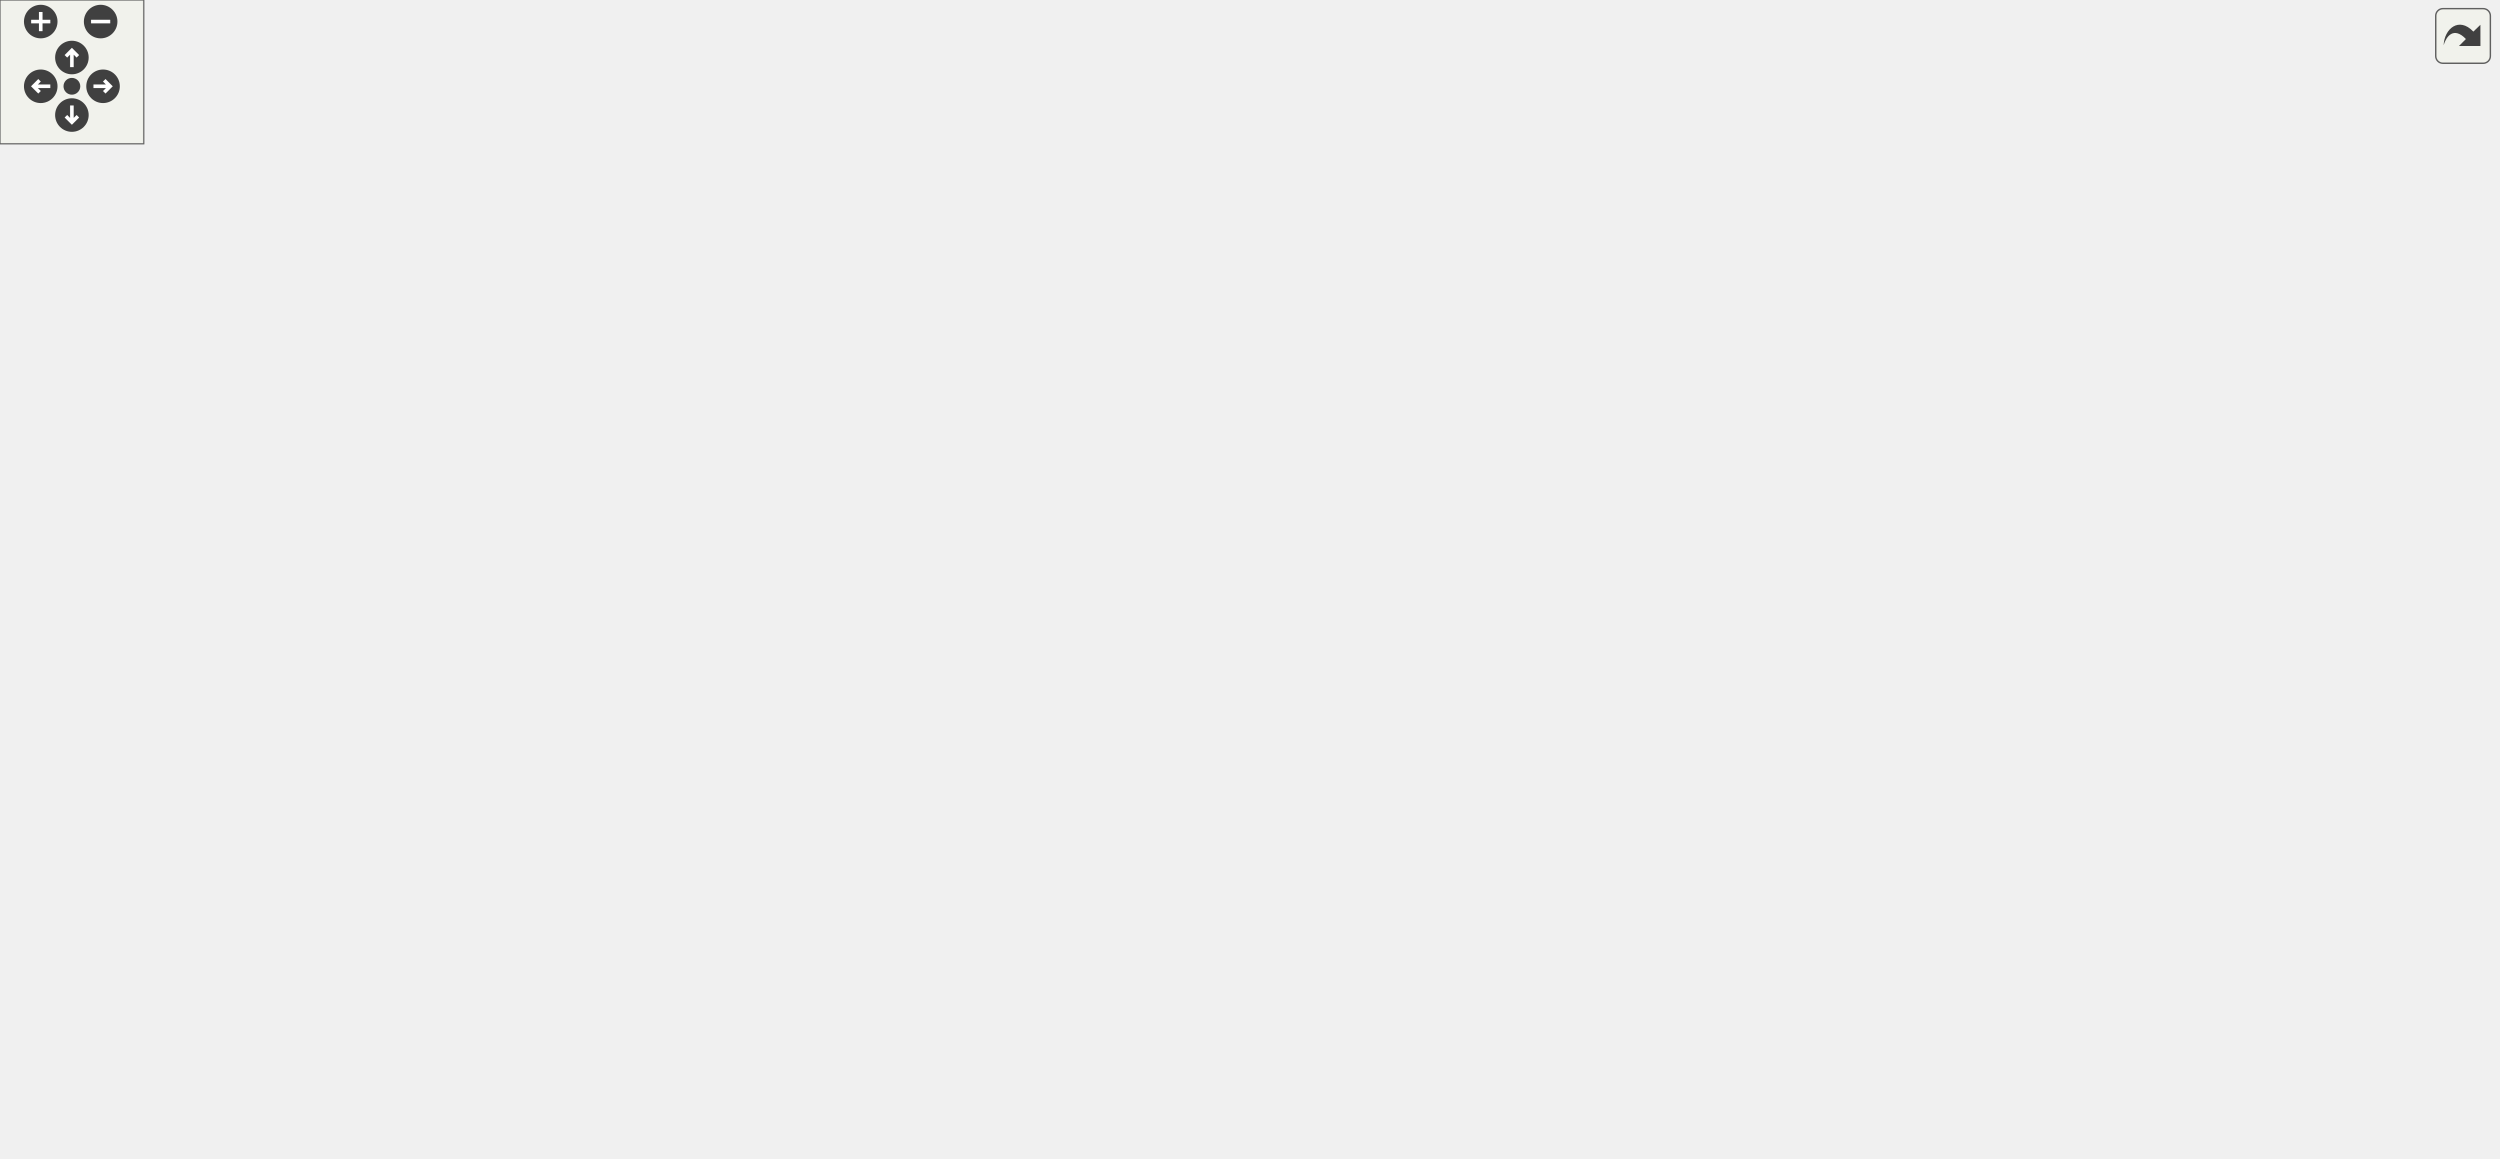
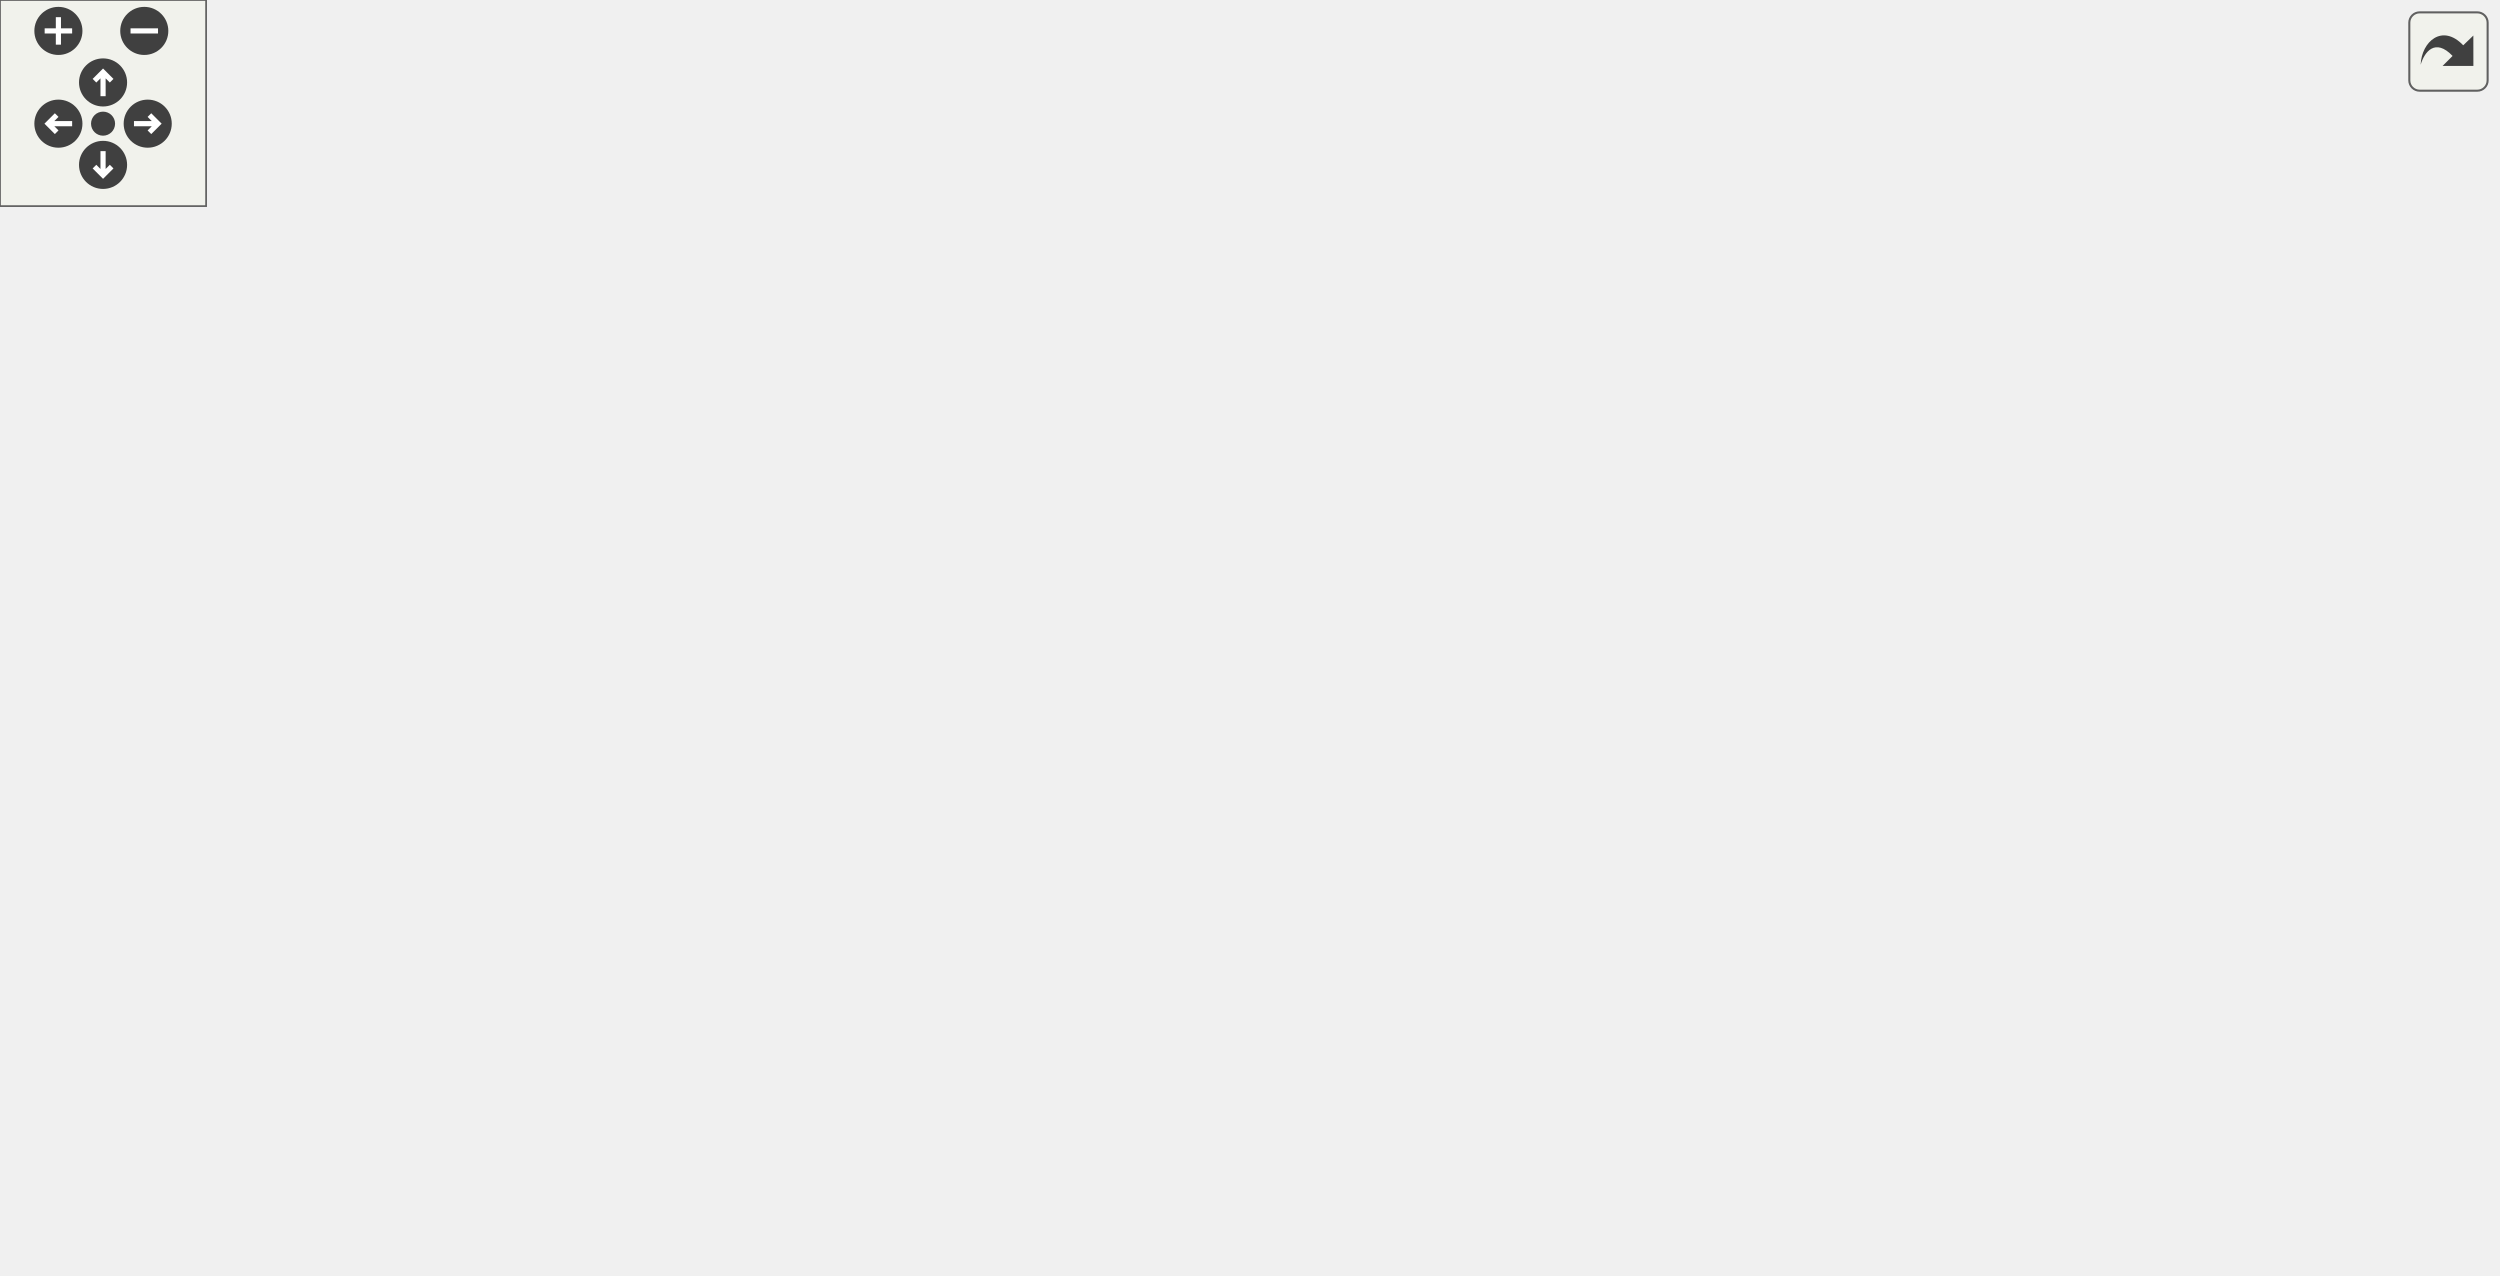
<svg xmlns="http://www.w3.org/2000/svg" xmlns:xlink="http://www.w3.org/1999/xlink" id="main" version="1.1" xml:space="preserve">
  <style type="text/css">
.edge:hover path { stroke: red; }
.edge:hover polygon { stroke: red; fill: red; }
</style>
  <defs>
    <circle id="rim" cx="0" cy="0" r="7" />
    <circle id="rim2" cx="0" cy="0" r="3.5" />
    <g id="zoomPlus">
      <use xlink:href="#rim" fill="#404040">
        <set attributeName="fill" to="#808080" begin="zoomplus.mouseover" end="zoomplus.mouseout" />
      </use>
      <path d="M-4,0h8M0,-4v8" fill="none" stroke="white" stroke-width="1.5" pointer-events="none" />
    </g>
    <g id="zoomMin">
      <use xlink:href="#rim" fill="#404040">
        <set attributeName="fill" to="#808080" begin="zoomminus.mouseover" end="zoomminus.mouseout" />
      </use>
      <path d="M-4,0h8" fill="none" stroke="white" stroke-width="1.5" pointer-events="none" />
    </g>
    <g id="dirArrow">
      <path fill="none" stroke="white" stroke-width="1.5" d="M0,-3.0v7 M-2.5,-0.5L0,-3.0L2.5,-0.5" />
    </g>
    <g id="resetDef">
      <use xlink:href="#rim2" fill="#404040">
        <set attributeName="fill" to="#808080" begin="reset.mouseover" end="reset.mouseout" />
      </use>
    </g>
  </defs>
  <svg id="graph" class="graph">
    <g id="viewport">
      <g id="node1" class="node">
        <g id="a_node1">
          <a xlink:title=" ">
-             <polygon fill="#bfbfbf" stroke="black" points="878.5,-403.5 878.5,-422.5 925.5,-422.5 925.5,-403.5 878.5,-403.5" />
-             <text text-anchor="middle" x="902" y="-410.5" font-family="Helvetica,sans-Serif" font-size="10.00">year.h</text>
+             <polygon fill="#bfbfbf" stroke="black" points="432.31,-291.5 432.31,-310.5 479.31,-310.5 479.31,-291.5 432.31,-291.5" />
+             <text text-anchor="middle" x="455.81" y="-298.5" font-family="Helvetica,sans-Serif" font-size="10.00">year.h</text>
          </a>
        </g>
      </g>
      <g id="node2" class="node">
        <g id="a_node2">
          <a xlink:title=" ">
-             <polygon fill="none" stroke="#bfbfbf" points="551.5,-56.5 551.5,-75.5 640.5,-75.5 640.5,-56.5 551.5,-56.5" />
-             <text text-anchor="middle" x="596" y="-63.5" font-family="Helvetica,sans-Serif" font-size="10.00">limes_export.h</text>
+             <polygon fill="none" stroke="#bfbfbf" points="335.31,-118 335.31,-137 424.31,-137 424.31,-118 335.31,-118" />
+             <text text-anchor="middle" x="379.81" y="-125" font-family="Helvetica,sans-Serif" font-size="10.00">limes_export.h</text>
          </a>
        </g>
      </g>
      <g id="edge1" class="edge">
-         <path fill="none" stroke="midnightblue" d="M903.78,-403.32C911.38,-363.46 937.14,-196.32 854,-112 826.33,-83.94 717.83,-73.25 650.66,-69.27" />
-         <polygon fill="midnightblue" stroke="midnightblue" points="650.84,-65.77 640.66,-68.71 650.44,-72.76 650.84,-65.77" />
+         <path fill="none" stroke="midnightblue" d="M450.77,-291.29C440.92,-274.06 418.77,-234.21 403.81,-199 396.47,-181.74 389.74,-161.41 385.29,-147.03" />
+         <polygon fill="midnightblue" stroke="midnightblue" points="388.6,-145.89 382.36,-137.34 381.9,-147.92 388.6,-145.89" />
      </g>
      <g id="node3" class="node">
        <g id="a_node3">
          <a xlink:href="../../da/d0b/limes__namespace_8h.html" target="_top" xlink:title=" ">
-             <polygon fill="none" stroke="black" points="795,-56.5 795,-75.5 909,-75.5 909,-56.5 795,-56.5" />
-             <text text-anchor="middle" x="852" y="-63.5" font-family="Helvetica,sans-Serif" font-size="10.00">limes_namespace.h</text>
+             <polygon fill="none" stroke="black" points="67.81,-56.5 67.81,-75.5 181.81,-75.5 181.81,-56.5 67.81,-56.5" />
+             <text text-anchor="middle" x="124.81" y="-63.5" font-family="Helvetica,sans-Serif" font-size="10.00">limes_namespace.h</text>
          </a>
        </g>
      </g>
      <g id="edge2" class="edge">
-         <path fill="none" stroke="midnightblue" d="M925.97,-409.47C953.25,-405.33 997.35,-394.56 1023,-367 1043.51,-344.97 1042,-332.1 1042,-302 1042,-302 1042,-302 1042,-188 1042,-124.18 964.78,-92.55 908.8,-78.01" />
-         <polygon fill="midnightblue" stroke="midnightblue" points="909.51,-74.58 898.97,-75.57 907.83,-81.38 909.51,-74.58" />
+         <path fill="none" stroke="midnightblue" d="M432.21,-299.98C365.55,-298.78 172.64,-287.41 48.81,-199 14.17,-174.27 -15.24,-147.12 8.81,-112 20.29,-95.23 39,-84.71 58.08,-78.1" />
+         <polygon fill="midnightblue" stroke="midnightblue" points="59.25,-81.41 67.75,-75.08 57.16,-74.73 59.25,-81.41" />
      </g>
      <g id="node4" class="node">
        <g id="a_node4">
          <a xlink:href="../../d3/d53/preprocessor_8h.html" target="_top" xlink:title=" ">
-             <polygon fill="none" stroke="black" points="220.5,-56.5 220.5,-75.5 343.5,-75.5 343.5,-56.5 220.5,-56.5" />
-             <text text-anchor="middle" x="282" y="-63.5" font-family="Helvetica,sans-Serif" font-size="10.00">../misc/preprocessor.h</text>
+             <polygon fill="none" stroke="black" points="555.31,-56.5 555.31,-75.5 678.31,-75.5 678.31,-56.5 555.31,-56.5" />
+             <text text-anchor="middle" x="616.81" y="-63.5" font-family="Helvetica,sans-Serif" font-size="10.00">../misc/preprocessor.h</text>
          </a>
        </g>
      </g>
      <g id="edge3" class="edge">
-         <path fill="none" stroke="midnightblue" d="M878.34,-411.67C736.02,-409.39 0,-393.2 0,-302 0,-302 0,-302 0,-188 0,-96.58 126.7,-73.35 210.25,-67.97" />
-         <polygon fill="midnightblue" stroke="midnightblue" points="210.68,-71.46 220.46,-67.39 210.28,-64.47 210.68,-71.46" />
+         <path fill="none" stroke="midnightblue" d="M470.86,-291.44C505.04,-271.01 587.9,-215.68 618.81,-143 626.54,-124.82 624.54,-101.92 621.55,-86.03" />
+         <polygon fill="midnightblue" stroke="midnightblue" points="624.89,-84.89 619.33,-75.87 618.05,-86.39 624.89,-84.89" />
      </g>
      <g id="node6" class="node">
        <g id="a_node6">
          <a xlink:href="../../d0/d00/compiler__defs_8h.html" target="_top" xlink:title=" ">
-             <polygon fill="none" stroke="black" points="142.5,-112.5 142.5,-142.5 249.5,-142.5 249.5,-112.5 142.5,-112.5" />
-             <text text-anchor="start" x="150.5" y="-130.5" font-family="Helvetica,sans-Serif" font-size="10.00">../system/compiler</text>
-             <text text-anchor="middle" x="196" y="-119.5" font-family="Helvetica,sans-Serif" font-size="10.00">_defs.h</text>
+             <polygon fill="none" stroke="black" points="481.31,-112.5 481.31,-142.5 588.31,-142.5 588.31,-112.5 481.31,-112.5" />
+             <text text-anchor="start" x="489.31" y="-130.5" font-family="Helvetica,sans-Serif" font-size="10.00">../system/compiler</text>
+             <text text-anchor="middle" x="534.81" y="-119.5" font-family="Helvetica,sans-Serif" font-size="10.00">_defs.h</text>
          </a>
        </g>
      </g>
      <g id="edge5" class="edge">
-         <path fill="none" stroke="midnightblue" d="M878.17,-410.85C755.2,-404.61 198,-372.43 198,-302 198,-302 198,-302 198,-244 198,-212.49 197.25,-176.15 196.66,-152.78" />
-         <polygon fill="midnightblue" stroke="midnightblue" points="200.16,-152.63 196.4,-142.72 193.16,-152.81 200.16,-152.63" />
+         <path fill="none" stroke="midnightblue" d="M460.73,-291.24C470.38,-273.92 492.18,-233.93 507.81,-199 514.63,-183.75 521.35,-166.2 526.38,-152.43" />
+         <polygon fill="midnightblue" stroke="midnightblue" points="529.78,-153.33 529.87,-142.73 523.19,-150.95 529.78,-153.33" />
      </g>
      <g id="node7" class="node">
        <g id="a_node7">
          <a xlink:title=" ">
-             <polygon fill="none" stroke="#bfbfbf" points="970,-347.5 970,-366.5 1014,-366.5 1014,-347.5 970,-347.5" />
-             <text text-anchor="middle" x="992" y="-354.5" font-family="Helvetica,sans-Serif" font-size="10.00">ctime</text>
+             <polygon fill="none" stroke="#bfbfbf" points="682.81,-235.5 682.81,-254.5 726.81,-254.5 726.81,-235.5 682.81,-235.5" />
+             <text text-anchor="middle" x="704.81" y="-242.5" font-family="Helvetica,sans-Serif" font-size="10.00">ctime</text>
          </a>
        </g>
      </g>
      <g id="edge8" class="edge">
-         <path fill="none" stroke="midnightblue" d="M916.46,-403.32C930.5,-394.9 952.05,-381.97 968.54,-372.07" />
-         <polygon fill="midnightblue" stroke="midnightblue" points="970.8,-374.8 977.58,-366.65 967.2,-368.8 970.8,-374.8" />
+         <path fill="none" stroke="midnightblue" d="M479.51,-295.29C518.9,-287.39 600.3,-270.79 668.81,-255 670.08,-254.71 671.37,-254.4 672.68,-254.09" />
+         <polygon fill="midnightblue" stroke="midnightblue" points="673.86,-257.41 682.75,-251.65 672.21,-250.61 673.86,-257.41" />
      </g>
      <g id="node8" class="node">
        <g id="a_node8">
          <a xlink:href="../../d2/d38/year__impl_8h.html" target="_top" xlink:title=" ">
-             <polygon fill="none" stroke="black" points="776.5,-347.5 776.5,-366.5 875.5,-366.5 875.5,-347.5 776.5,-347.5" />
-             <text text-anchor="middle" x="826" y="-354.5" font-family="Helvetica,sans-Serif" font-size="10.00">impl/year_impl.h</text>
+             <polygon fill="none" stroke="black" points="246.31,-235.5 246.31,-254.5 345.31,-254.5 345.31,-235.5 246.31,-235.5" />
+             <text text-anchor="middle" x="295.81" y="-242.5" font-family="Helvetica,sans-Serif" font-size="10.00">impl/year_impl.h</text>
          </a>
        </g>
      </g>
      <g id="edge9" class="edge">
-         <path fill="none" stroke="midnightblue" d="M889.79,-403.32C878.22,-395.11 860.62,-382.6 846.84,-372.81" />
-         <polygon fill="midnightblue" stroke="midnightblue" points="848.61,-369.77 838.43,-366.83 844.56,-375.48 848.61,-369.77" />
+         <path fill="none" stroke="midnightblue" d="M432.2,-292.03C405.37,-282.98 361.33,-268.12 330.58,-257.74" />
+         <polygon fill="midnightblue" stroke="midnightblue" points="331.69,-254.42 321.1,-254.54 329.45,-261.05 331.69,-254.42" />
      </g>
      <g id="node5" class="node">
        <g id="a_node5">
          <a xlink:title=" ">
-             <polygon fill="none" stroke="#bfbfbf" points="354,-0.5 354,-19.5 454,-19.5 454,-0.5 354,-0.5" />
-             <text text-anchor="middle" x="404" y="-7.5" font-family="Helvetica,sans-Serif" font-size="10.00">limes_platform.h</text>
+             <polygon fill="none" stroke="#bfbfbf" points="521.81,-0.5 521.81,-19.5 621.81,-19.5 621.81,-0.5 521.81,-0.5" />
+             <text text-anchor="middle" x="571.81" y="-7.5" font-family="Helvetica,sans-Serif" font-size="10.00">limes_platform.h</text>
          </a>
        </g>
      </g>
      <g id="edge4" class="edge">
-         <path fill="none" stroke="midnightblue" d="M301.33,-56.44C321.32,-47.6 352.74,-33.69 375.56,-23.59" />
-         <polygon fill="midnightblue" stroke="midnightblue" points="377.03,-26.76 384.76,-19.52 374.2,-20.36 377.03,-26.76" />
+         <path fill="none" stroke="midnightblue" d="M609.37,-56.08C602.95,-48.38 593.5,-37.03 585.68,-27.65" />
+         <polygon fill="midnightblue" stroke="midnightblue" points="588.19,-25.19 579.1,-19.75 582.81,-29.67 588.19,-25.19" />
      </g>
      <g id="edge7" class="edge">
-         <path fill="none" stroke="midnightblue" d="M216.38,-112.4C229.91,-103.04 247.61,-90.79 261.22,-81.38" />
-         <polygon fill="midnightblue" stroke="midnightblue" points="263.25,-84.23 269.49,-75.66 259.27,-78.47 263.25,-84.23" />
+         <path fill="none" stroke="midnightblue" d="M554.24,-112.4C567.01,-103.13 583.69,-91.03 596.62,-81.65" />
+         <polygon fill="midnightblue" stroke="midnightblue" points="598.84,-84.36 604.87,-75.66 594.72,-78.7 598.84,-84.36" />
      </g>
      <g id="edge6" class="edge">
-         <path fill="none" stroke="midnightblue" d="M194.87,-112.27C194.44,-96.38 196.37,-70.92 211,-56 229.37,-37.27 294.34,-24.89 343.87,-17.94" />
-         <polygon fill="midnightblue" stroke="midnightblue" points="344.43,-21.39 353.87,-16.58 343.49,-14.46 344.43,-21.39" />
+         <path fill="none" stroke="midnightblue" d="M535.8,-112.37C537.14,-97.88 540.18,-74.86 546.81,-56 550.21,-46.3 555.6,-36.24 560.51,-28.09" />
+         <polygon fill="midnightblue" stroke="midnightblue" points="563.52,-29.87 565.89,-19.55 557.6,-26.14 563.52,-29.87" />
      </g>
      <g id="edge10" class="edge">
-         <path fill="none" stroke="midnightblue" d="M834.48,-347.41C843.37,-338.39 857.73,-323.76 870,-311 893.76,-286.3 905.55,-284.49 923,-255 936.32,-232.5 936.95,-224.83 941,-199 947.1,-160.08 947.22,-143.83 924,-112 913.81,-98.03 897.84,-87.42 883.53,-80.01" />
-         <polygon fill="midnightblue" stroke="midnightblue" points="884.96,-76.82 874.44,-75.61 881.91,-83.12 884.96,-76.82" />
+         <path fill="none" stroke="midnightblue" d="M246.24,-242.24C181.3,-236.94 69.59,-216.91 17.81,-143 9.9,-131.72 10.18,-123.48 17.81,-112 28.58,-95.78 46.47,-85.39 64.56,-78.75" />
+         <polygon fill="midnightblue" stroke="midnightblue" points="65.91,-81.99 74.3,-75.51 63.7,-75.34 65.91,-81.99" />
      </g>
      <g id="node9" class="node">
        <g id="a_node9">
          <a xlink:href="../../dc/d5c/math_functions_8h.html" target="_top" xlink:title=" ">
-             <polygon fill="none" stroke="black" points="717,-291.5 717,-310.5 861,-310.5 861,-291.5 717,-291.5" />
-             <text text-anchor="middle" x="789" y="-298.5" font-family="Helvetica,sans-Serif" font-size="10.00">../../math/mathFunctions.h</text>
+             <polygon fill="none" stroke="black" points="212.81,-179.5 212.81,-198.5 356.81,-198.5 356.81,-179.5 212.81,-179.5" />
+             <text text-anchor="middle" x="284.81" y="-186.5" font-family="Helvetica,sans-Serif" font-size="10.00">../../math/mathFunctions.h</text>
          </a>
        </g>
      </g>
      <g id="edge11" class="edge">
-         <path fill="none" stroke="midnightblue" d="M819.89,-347.08C814.72,-339.53 807.15,-328.49 800.81,-319.23" />
-         <polygon fill="midnightblue" stroke="midnightblue" points="803.54,-317.02 795,-310.75 797.76,-320.98 803.54,-317.02" />
-       </g>
-       <g id="node18" class="node">
-         <g id="a_node18">
+         <path fill="none" stroke="midnightblue" d="M293.99,-235.08C292.53,-227.93 290.43,-217.64 288.61,-208.69" />
+         <polygon fill="midnightblue" stroke="midnightblue" points="292.01,-207.85 286.59,-198.75 285.15,-209.25 292.01,-207.85" />
+       </g>
+       <g id="node12" class="node">
+         <g id="a_node12">
          <a xlink:href="../../dc/db3/build__date_8h.html" target="_top" xlink:title=" ">
-             <polygon fill="none" stroke="black" points="71,-179.5 71,-198.5 157,-198.5 157,-179.5 71,-179.5" />
-             <text text-anchor="middle" x="114" y="-186.5" font-family="Helvetica,sans-Serif" font-size="10.00">../build_date.h</text>
-           </a>
-         </g>
-       </g>
-       <g id="edge34" class="edge">
-         <path fill="none" stroke="midnightblue" d="M776.44,-352.37C674.36,-343.82 434.17,-318.17 243,-255 203.73,-242.02 161.51,-218.79 136.45,-203.9" />
-         <polygon fill="midnightblue" stroke="midnightblue" points="138.1,-200.8 127.73,-198.64 134.48,-206.8 138.1,-200.8" />
+             <polygon fill="none" stroke="black" points="412.81,-179.5 412.81,-198.5 498.81,-198.5 498.81,-179.5 412.81,-179.5" />
+             <text text-anchor="middle" x="455.81" y="-186.5" font-family="Helvetica,sans-Serif" font-size="10.00">../build_date.h</text>
+           </a>
+         </g>
+       </g>
+       <g id="edge19" class="edge">
+         <path fill="none" stroke="midnightblue" d="M321.16,-235.44C348.07,-226.36 390.8,-211.94 420.89,-201.78" />
+         <polygon fill="midnightblue" stroke="midnightblue" points="422.22,-205.03 430.57,-198.52 419.98,-198.4 422.22,-205.03" />
      </g>
      <g id="edge14" class="edge">
-         <path fill="none" stroke="midnightblue" d="M795.56,-291.35C816.69,-262.38 878.96,-167.51 833,-112 810.32,-84.61 713.47,-73.76 650.81,-69.55" />
-         <polygon fill="midnightblue" stroke="midnightblue" points="650.88,-66.05 640.68,-68.91 650.44,-73.04 650.88,-66.05" />
+         <path fill="none" stroke="midnightblue" d="M298.42,-179.48C313.87,-169.8 339.3,-153.87 357.62,-142.39" />
+         <polygon fill="midnightblue" stroke="midnightblue" points="359.6,-145.28 366.22,-137.01 355.89,-139.35 359.6,-145.28" />
      </g>
      <g id="edge12" class="edge">
-         <path fill="none" stroke="midnightblue" d="M846.78,-291.45C868.44,-285.12 890.95,-274.12 904,-255 939.83,-202.51 930.42,-169.8 904,-112 898.22,-99.36 886.95,-88.91 876.37,-81.27" />
-         <polygon fill="midnightblue" stroke="midnightblue" points="878.04,-78.18 867.78,-75.53 874.15,-84 878.04,-78.18" />
+         <path fill="none" stroke="midnightblue" d="M212.59,-179.49C187.76,-173.14 161.74,-162.12 143.81,-143 129.44,-127.69 125.49,-103.21 124.62,-86.18" />
+         <polygon fill="midnightblue" stroke="midnightblue" points="128.11,-85.72 124.42,-75.79 121.11,-85.86 128.11,-85.72" />
      </g>
      <g id="edge16" class="edge">
-         <path fill="none" stroke="midnightblue" d="M716.8,-294.5C630.02,-285.28 482.34,-261.13 372,-199 337.28,-179.45 323.72,-176.4 302,-143 290.75,-125.7 285.81,-102.3 283.65,-86.06" />
-         <polygon fill="midnightblue" stroke="midnightblue" points="287.08,-85.25 282.52,-75.69 280.13,-86.01 287.08,-85.25" />
+         <path fill="none" stroke="midnightblue" d="M286.92,-179.23C291.32,-163.04 303.08,-128.58 326.81,-112 361.11,-88.03 470.8,-76.29 545,-70.96" />
+         <polygon fill="midnightblue" stroke="midnightblue" points="545.49,-74.43 555.23,-70.25 545.01,-67.45 545.49,-74.43" />
      </g>
      <g id="edge15" class="edge">
-         <path fill="none" stroke="midnightblue" d="M716.75,-297.6C581.64,-292.56 300.96,-279.29 264,-255 245.31,-242.71 219.41,-185.5 205.59,-152.38" />
-         <polygon fill="midnightblue" stroke="midnightblue" points="208.75,-150.87 201.71,-142.95 202.28,-153.53 208.75,-150.87" />
+         <path fill="none" stroke="midnightblue" d="M320.62,-179.48C359.83,-170.15 423.44,-155 471.18,-143.64" />
+         <polygon fill="midnightblue" stroke="midnightblue" points="472.19,-147 481.11,-141.28 470.57,-140.19 472.19,-147" />
      </g>
      <g id="node10" class="node">
        <g id="a_node10">
          <a xlink:title=" ">
-             <polygon fill="none" stroke="#bfbfbf" points="754.5,-118 754.5,-137 823.5,-137 823.5,-118 754.5,-118" />
-             <text text-anchor="middle" x="789" y="-125" font-family="Helvetica,sans-Serif" font-size="10.00">type_traits</text>
+             <polygon fill="none" stroke="#bfbfbf" points="27.31,-118 27.31,-137 96.31,-137 96.31,-118 27.31,-118" />
+             <text text-anchor="middle" x="61.81" y="-125" font-family="Helvetica,sans-Serif" font-size="10.00">type_traits</text>
          </a>
        </g>
      </g>
      <g id="edge13" class="edge">
-         <path fill="none" stroke="midnightblue" d="M789,-291.26C789,-264.65 789,-184.21 789,-147.34" />
-         <polygon fill="midnightblue" stroke="midnightblue" points="792.5,-147.02 789,-137.02 785.5,-147.02 792.5,-147.02" />
+         <path fill="none" stroke="midnightblue" d="M250.38,-179.47C215.21,-170.67 159.07,-156.38 110.81,-143 107.22,-142.01 103.49,-140.95 99.76,-139.87" />
+         <polygon fill="midnightblue" stroke="midnightblue" points="100.58,-136.47 90,-137.02 98.62,-143.19 100.58,-136.47" />
      </g>
      <g id="node11" class="node">
        <g id="a_node11">
          <a xlink:href="../../dc/d9b/math_functions__impl_8h.html" target="_top" xlink:title=" ">
-             <polygon fill="none" stroke="black" points="533.5,-235.5 533.5,-254.5 658.5,-254.5 658.5,-235.5 533.5,-235.5" />
-             <text text-anchor="middle" x="596" y="-242.5" font-family="Helvetica,sans-Serif" font-size="10.00">mathFunctions_impl.h</text>
+             <polygon fill="none" stroke="red" points="153.31,-118 153.31,-137 278.31,-137 278.31,-118 153.31,-118" />
+             <text text-anchor="middle" x="215.81" y="-125" font-family="Helvetica,sans-Serif" font-size="10.00">mathFunctions_impl.h</text>
          </a>
        </g>
      </g>
      <g id="edge17" class="edge">
-         <path fill="none" stroke="midnightblue" d="M758.42,-291.44C725.39,-282.2 672.61,-267.44 636.23,-257.26" />
-         <polygon fill="midnightblue" stroke="midnightblue" points="637.01,-253.84 626.44,-254.52 635.13,-260.58 637.01,-253.84" />
+         <path fill="none" stroke="midnightblue" d="M274.92,-179.48C264.16,-170.2 246.73,-155.17 233.58,-143.83" />
+         <polygon fill="midnightblue" stroke="midnightblue" points="235.53,-140.89 225.67,-137.01 230.96,-146.19 235.53,-140.89" />
      </g>
      <g id="edge18" class="edge">
-         <path fill="none" stroke="midnightblue" d="M649.37,-235.44C703.55,-223.92 785.97,-198.12 833,-143 846.63,-127.03 850.73,-102.68 851.84,-85.87" />
-         <polygon fill="midnightblue" stroke="midnightblue" points="855.34,-85.75 852.21,-75.63 848.35,-85.5 855.34,-85.75" />
-       </g>
-       <g id="node12" class="node">
-         <g id="a_node12">
-           <a xlink:title=" ">
-             <polygon fill="none" stroke="#bfbfbf" points="380.5,-179.5 380.5,-198.5 427.5,-198.5 427.5,-179.5 380.5,-179.5" />
-             <text text-anchor="middle" x="404" y="-186.5" font-family="Helvetica,sans-Serif" font-size="10.00">cmath</text>
-           </a>
-         </g>
-       </g>
-       <g id="edge19" class="edge">
-         <path fill="none" stroke="midnightblue" d="M565.58,-235.44C530.74,-225.65 473.83,-209.64 437.68,-199.47" />
-         <polygon fill="midnightblue" stroke="midnightblue" points="438.2,-195.98 427.62,-196.64 436.3,-202.72 438.2,-195.98" />
-       </g>
-       <g id="node13" class="node">
-         <g id="a_node13">
-           <a xlink:title=" ">
-             <polygon fill="none" stroke="#bfbfbf" points="446,-179.5 446,-198.5 510,-198.5 510,-179.5 446,-179.5" />
-             <text text-anchor="middle" x="478" y="-186.5" font-family="Helvetica,sans-Serif" font-size="10.00">algorithm</text>
-           </a>
-         </g>
+         <path fill="none" stroke="midnightblue" d="M202.77,-117.98C188.04,-108.34 163.83,-92.52 146.3,-81.05" />
+         <polygon fill="midnightblue" stroke="midnightblue" points="148.1,-78.05 137.82,-75.51 144.27,-83.91 148.1,-78.05" />
      </g>
      <g id="edge20" class="edge">
-         <path fill="none" stroke="midnightblue" d="M577.3,-235.44C558.06,-226.64 527.85,-212.81 505.8,-202.72" />
-         <polygon fill="midnightblue" stroke="midnightblue" points="507.16,-199.5 496.61,-198.52 504.25,-205.86 507.16,-199.5" />
-       </g>
-       <g id="node14" class="node">
-         <g id="a_node14">
-           <a xlink:href="../../d5/dbb/limes__assert_8h.html" target="_top" xlink:title=" ">
-             <polygon fill="none" stroke="black" points="528,-179.5 528,-198.5 664,-198.5 664,-179.5 528,-179.5" />
-             <text text-anchor="middle" x="596" y="-186.5" font-family="Helvetica,sans-Serif" font-size="10.00">../system/limes_assert.h</text>
-           </a>
-         </g>
+         <path fill="none" stroke="midnightblue" d="M444.92,-179.48C432.84,-170.02 413.14,-154.6 398.57,-143.19" />
+         <polygon fill="midnightblue" stroke="midnightblue" points="400.71,-140.42 390.67,-137.01 396.39,-145.93 400.71,-140.42" />
      </g>
      <g id="edge21" class="edge">
-         <path fill="none" stroke="midnightblue" d="M596,-235.08C596,-228.01 596,-217.86 596,-208.99" />
-         <polygon fill="midnightblue" stroke="midnightblue" points="599.5,-208.75 596,-198.75 592.5,-208.75 599.5,-208.75" />
+         <path fill="none" stroke="midnightblue" d="M456.1,-179.37C456.12,-163.41 453.69,-129.33 433.81,-112 398.8,-81.49 272.27,-71.66 192.39,-68.5" />
+         <polygon fill="midnightblue" stroke="midnightblue" points="192.05,-64.98 181.93,-68.11 191.79,-71.98 192.05,-64.98" />
      </g>
      <g id="edge22" class="edge">
-         <path fill="none" stroke="midnightblue" d="M553.08,-179.5C517.54,-171.48 471.14,-158.42 460,-143 434.86,-108.2 493.17,-87.34 541.11,-76.51" />
-         <polygon fill="midnightblue" stroke="midnightblue" points="542.11,-79.87 551.15,-74.35 540.64,-73.03 542.11,-79.87" />
+         <path fill="none" stroke="midnightblue" d="M498.92,-185.28C530.56,-180.98 572.3,-170.14 597.81,-143 612.18,-127.7 616.13,-103.22 617,-86.19" />
+         <polygon fill="midnightblue" stroke="midnightblue" points="620.5,-85.86 617.2,-75.8 613.51,-85.73 620.5,-85.86" />
      </g>
      <g id="edge23" class="edge">
-         <path fill="none" stroke="midnightblue" d="M620.26,-179.39C642.2,-171.21 675.09,-157.97 702,-143 722.91,-131.37 725.09,-123.63 746,-112 769.23,-99.08 796.92,-87.44 818.17,-79.24" />
-         <polygon fill="midnightblue" stroke="midnightblue" points="819.63,-82.43 827.74,-75.61 817.15,-75.89 819.63,-82.43" />
-       </g>
-       <g id="edge24" class="edge">
-         <path fill="none" stroke="midnightblue" d="M531.1,-179.46C459.25,-169.6 351.35,-153.39 335,-143 313.21,-129.15 297.91,-102.79 289.53,-85.06" />
-         <polygon fill="midnightblue" stroke="midnightblue" points="292.66,-83.48 285.39,-75.77 286.26,-86.33 292.66,-83.48" />
-       </g>
-       <g id="edge31" class="edge">
-         <path fill="none" stroke="midnightblue" d="M622.21,-179.41C638.85,-172.44 659.06,-160.81 669,-143 688.29,-108.44 679.95,-81.87 650,-56 622.84,-32.55 528.19,-20.62 464.53,-15.11" />
-         <polygon fill="midnightblue" stroke="midnightblue" points="464.46,-11.59 454.21,-14.25 463.88,-18.57 464.46,-11.59" />
-       </g>
-       <g id="edge33" class="edge">
-         <path fill="none" stroke="midnightblue" d="M538.69,-179.48C464.78,-168.48 336.62,-149.42 259.72,-137.98" />
-         <polygon fill="midnightblue" stroke="midnightblue" points="260.09,-134.5 249.68,-136.49 259.06,-141.42 260.09,-134.5" />
-       </g>
-       <g id="edge25" class="edge">
-         <path fill="none" stroke="midnightblue" d="M623.65,-179.48C657.19,-169.14 713.87,-151.66 751.37,-140.1" />
-         <polygon fill="midnightblue" stroke="midnightblue" points="752.87,-143.3 761.4,-137.01 750.81,-136.61 752.87,-143.3" />
-       </g>
-       <g id="node15" class="node">
-         <g id="a_node15">
-           <a xlink:title=" ">
-             <polygon fill="none" stroke="#bfbfbf" points="468.5,-118 468.5,-137 513.5,-137 513.5,-118 468.5,-118" />
-             <text text-anchor="middle" x="491" y="-125" font-family="Helvetica,sans-Serif" font-size="10.00">utility</text>
-           </a>
-         </g>
-       </g>
-       <g id="edge26" class="edge">
-         <path fill="none" stroke="midnightblue" d="M580.96,-179.48C563.72,-169.71 535.26,-153.58 514.97,-142.08" />
-         <polygon fill="midnightblue" stroke="midnightblue" points="516.44,-138.89 506.02,-137.01 512.99,-144.98 516.44,-138.89" />
-       </g>
-       <g id="node16" class="node">
-         <g id="a_node16">
-           <a xlink:href="../../d1/d57/_ignore_unused_8h.html" target="_top" xlink:title=" ">
-             <polygon fill="none" stroke="black" points="532,-118 532,-137 660,-137 660,-118 532,-118" />
-             <text text-anchor="middle" x="596" y="-125" font-family="Helvetica,sans-Serif" font-size="10.00">../misc/IgnoreUnused.h</text>
-           </a>
-         </g>
-       </g>
-       <g id="edge27" class="edge">
-         <path fill="none" stroke="midnightblue" d="M596,-179.48C596,-171.08 596,-157.98 596,-147.16" />
-         <polygon fill="midnightblue" stroke="midnightblue" points="599.5,-147.01 596,-137.01 592.5,-147.01 599.5,-147.01" />
-       </g>
-       <g id="node17" class="node">
-         <g id="a_node17">
-           <a xlink:title=" ">
-             <polygon fill="none" stroke="#bfbfbf" points="344,-118 344,-137 412,-137 412,-118 344,-118" />
-             <text text-anchor="middle" x="378" y="-125" font-family="Helvetica,sans-Serif" font-size="10.00">filesystem</text>
-           </a>
-         </g>
-       </g>
-       <g id="edge32" class="edge">
-         <path fill="none" stroke="midnightblue" d="M562.36,-179.46C528,-170.65 473.15,-156.36 426,-143 422.59,-142.03 419.05,-141.01 415.5,-139.97" />
-         <polygon fill="midnightblue" stroke="midnightblue" points="416.2,-136.52 405.62,-137.02 414.2,-143.23 416.2,-136.52" />
-       </g>
-       <g id="edge28" class="edge">
-         <path fill="none" stroke="midnightblue" d="M596,-117.98C596,-109.58 596,-96.48 596,-85.66" />
-         <polygon fill="midnightblue" stroke="midnightblue" points="599.5,-85.51 596,-75.51 592.5,-85.51 599.5,-85.51" />
-       </g>
-       <g id="edge29" class="edge">
-         <path fill="none" stroke="midnightblue" d="M632.68,-117.98C678.21,-107.39 755.9,-89.34 805.55,-77.8" />
-         <polygon fill="midnightblue" stroke="midnightblue" points="806.44,-81.18 815.39,-75.51 804.86,-74.36 806.44,-81.18" />
-       </g>
-       <g id="edge30" class="edge">
-         <path fill="none" stroke="midnightblue" d="M581.57,-117.82C548.55,-97.95 467.25,-49.05 427.14,-24.92" />
-         <polygon fill="midnightblue" stroke="midnightblue" points="428.71,-21.78 418.34,-19.62 425.1,-27.78 428.71,-21.78" />
-       </g>
-       <g id="edge35" class="edge">
-         <path fill="none" stroke="midnightblue" d="M108.26,-179.2C98.85,-163.57 82.81,-130.82 100,-112 114.73,-95.87 415.24,-77.17 541.2,-70" />
-         <polygon fill="midnightblue" stroke="midnightblue" points="541.61,-73.49 551.4,-69.43 541.22,-66.5 541.61,-73.49" />
-       </g>
-       <g id="edge36" class="edge">
-         <path fill="none" stroke="midnightblue" d="M113.21,-179.26C112.28,-163.1 112.93,-128.71 133,-112 145.44,-101.64 608.41,-78.59 784.74,-70.16" />
-         <polygon fill="midnightblue" stroke="midnightblue" points="785.11,-73.65 794.93,-69.68 784.78,-66.66 785.11,-73.65" />
-       </g>
-       <g id="edge37" class="edge">
-         <path fill="none" stroke="midnightblue" d="M98.22,-179.47C85.8,-171.77 69.39,-159.18 62,-143 56.27,-130.47 53.29,-122.67 62,-112 80.57,-89.24 153.52,-77.68 210.38,-72.03" />
-         <polygon fill="midnightblue" stroke="midnightblue" points="210.81,-75.5 220.44,-71.07 210.15,-68.53 210.81,-75.5" />
-       </g>
-       <g id="edge38" class="edge">
-         <path fill="none" stroke="midnightblue" d="M125.75,-179.48C136.85,-171.42 153.93,-159.02 168.47,-148.47" />
-         <polygon fill="midnightblue" stroke="midnightblue" points="170.64,-151.23 176.67,-142.52 166.52,-145.56 170.64,-151.23" />
+         <path fill="none" stroke="midnightblue" d="M467.12,-179.48C477.72,-171.49 493.97,-159.25 507.89,-148.77" />
+         <polygon fill="midnightblue" stroke="midnightblue" points="510.3,-151.33 516.19,-142.52 506.09,-145.74 510.3,-151.33" />
      </g>
    </g>
  </svg>
  <g id="navigator" transform="translate(0 0)" fill="#404254">
    <rect fill="#f2f5e9" fill-opacity="0.5" stroke="#606060" stroke-width=".5" x="0" y="0" width="60" height="60" />
    <use id="zoomplus" xlink:href="#zoomPlus" x="17" y="9" />
    <use id="zoomminus" xlink:href="#zoomMin" x="42" y="9" />
    <use id="reset" xlink:href="#resetDef" x="30" y="36" />
    <g id="arrowUp" xlink:href="#dirArrow" transform="translate(30 24)">
      <use xlink:href="#rim" fill="#404040">
        <set attributeName="fill" to="#808080" begin="arrowUp.mouseover" end="arrowUp.mouseout" />
      </use>
      <path fill="none" stroke="white" stroke-width="1.5" d="M0,-3.0v7 M-2.5,-0.5L0,-3.0L2.5,-0.5" />
    </g>
    <g id="arrowRight" xlink:href="#dirArrow" transform="rotate(90) translate(36 -43)">
      <use xlink:href="#rim" fill="#404040">
        <set attributeName="fill" to="#808080" begin="arrowRight.mouseover" end="arrowRight.mouseout" />
      </use>
      <path fill="none" stroke="white" stroke-width="1.5" d="M0,-3.0v7 M-2.5,-0.5L0,-3.0L2.5,-0.5" />
    </g>
    <g id="arrowDown" xlink:href="#dirArrow" transform="rotate(180) translate(-30 -48)">
      <use xlink:href="#rim" fill="#404040">
        <set attributeName="fill" to="#808080" begin="arrowDown.mouseover" end="arrowDown.mouseout" />
      </use>
      <path fill="none" stroke="white" stroke-width="1.5" d="M0,-3.0v7 M-2.5,-0.5L0,-3.0L2.5,-0.5" />
    </g>
    <g id="arrowLeft" xlink:href="#dirArrow" transform="rotate(270) translate(-36 17)">
      <use xlink:href="#rim" fill="#404040">
        <set attributeName="fill" to="#808080" begin="arrowLeft.mouseover" end="arrowLeft.mouseout" />
      </use>
      <path fill="none" stroke="white" stroke-width="1.5" d="M0,-3.0v7 M-2.5,-0.5L0,-3.0L2.5,-0.5" />
    </g>
  </g>
  <svg viewBox="0 0 15 15" width="100%" height="30px" preserveAspectRatio="xMaxYMin meet">
    <g id="arrow_out" transform="scale(0.3 0.3)">
      <a xlink:href="year_8h__incl_org.svg" target="_base">
        <rect id="button" ry="5" rx="5" y="6" x="6" height="38" width="38" fill="#f2f5e9" fill-opacity="0.5" stroke="#606060" stroke-width="1.0" />
        <path id="arrow" d="M 11.5,31.437 C 11.94,20.098 22.043,11.323 32.159,21.979 L 37.069,17.246 C 37.069,17.246 37.088,32 37.088,32 L 22.16,31.978 C 22.16,31.978 26.998,27.14 26.998,27.14 C 18.529,18.264 13.292,25.23 11.5,31.437 z" style="fill:#404040;" />
      </a>
    </g>
  </svg>
</svg>
